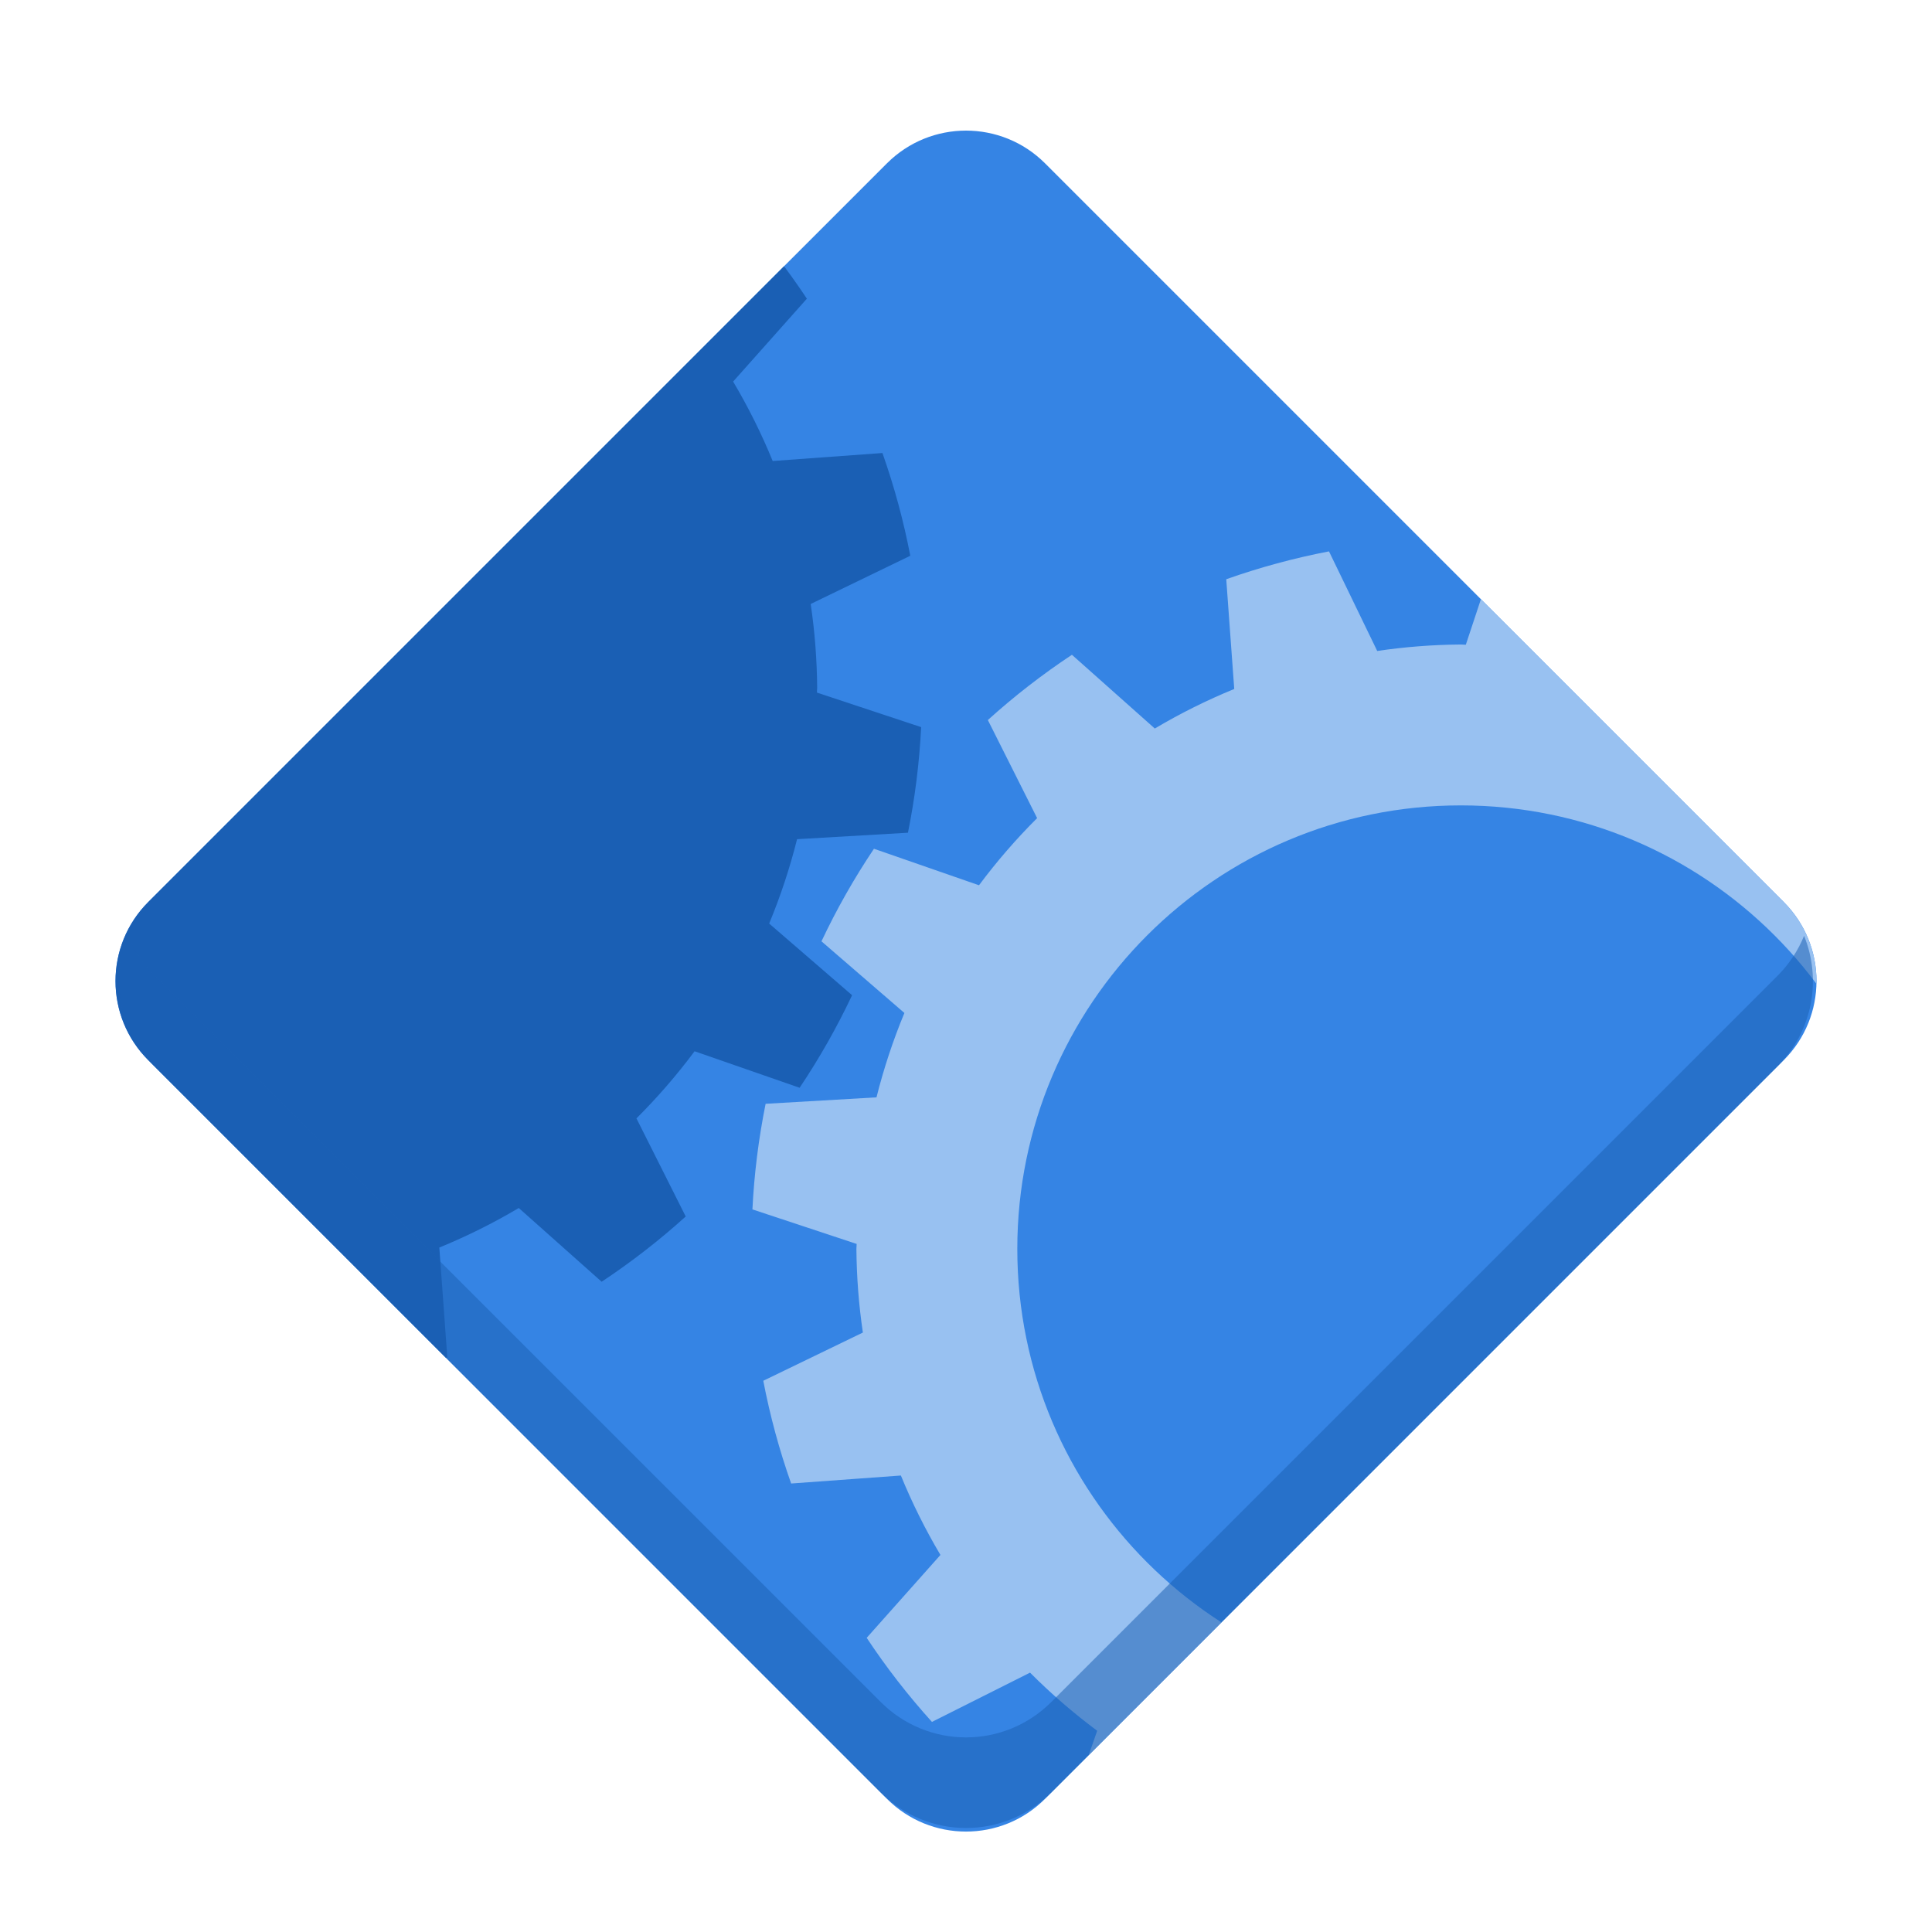
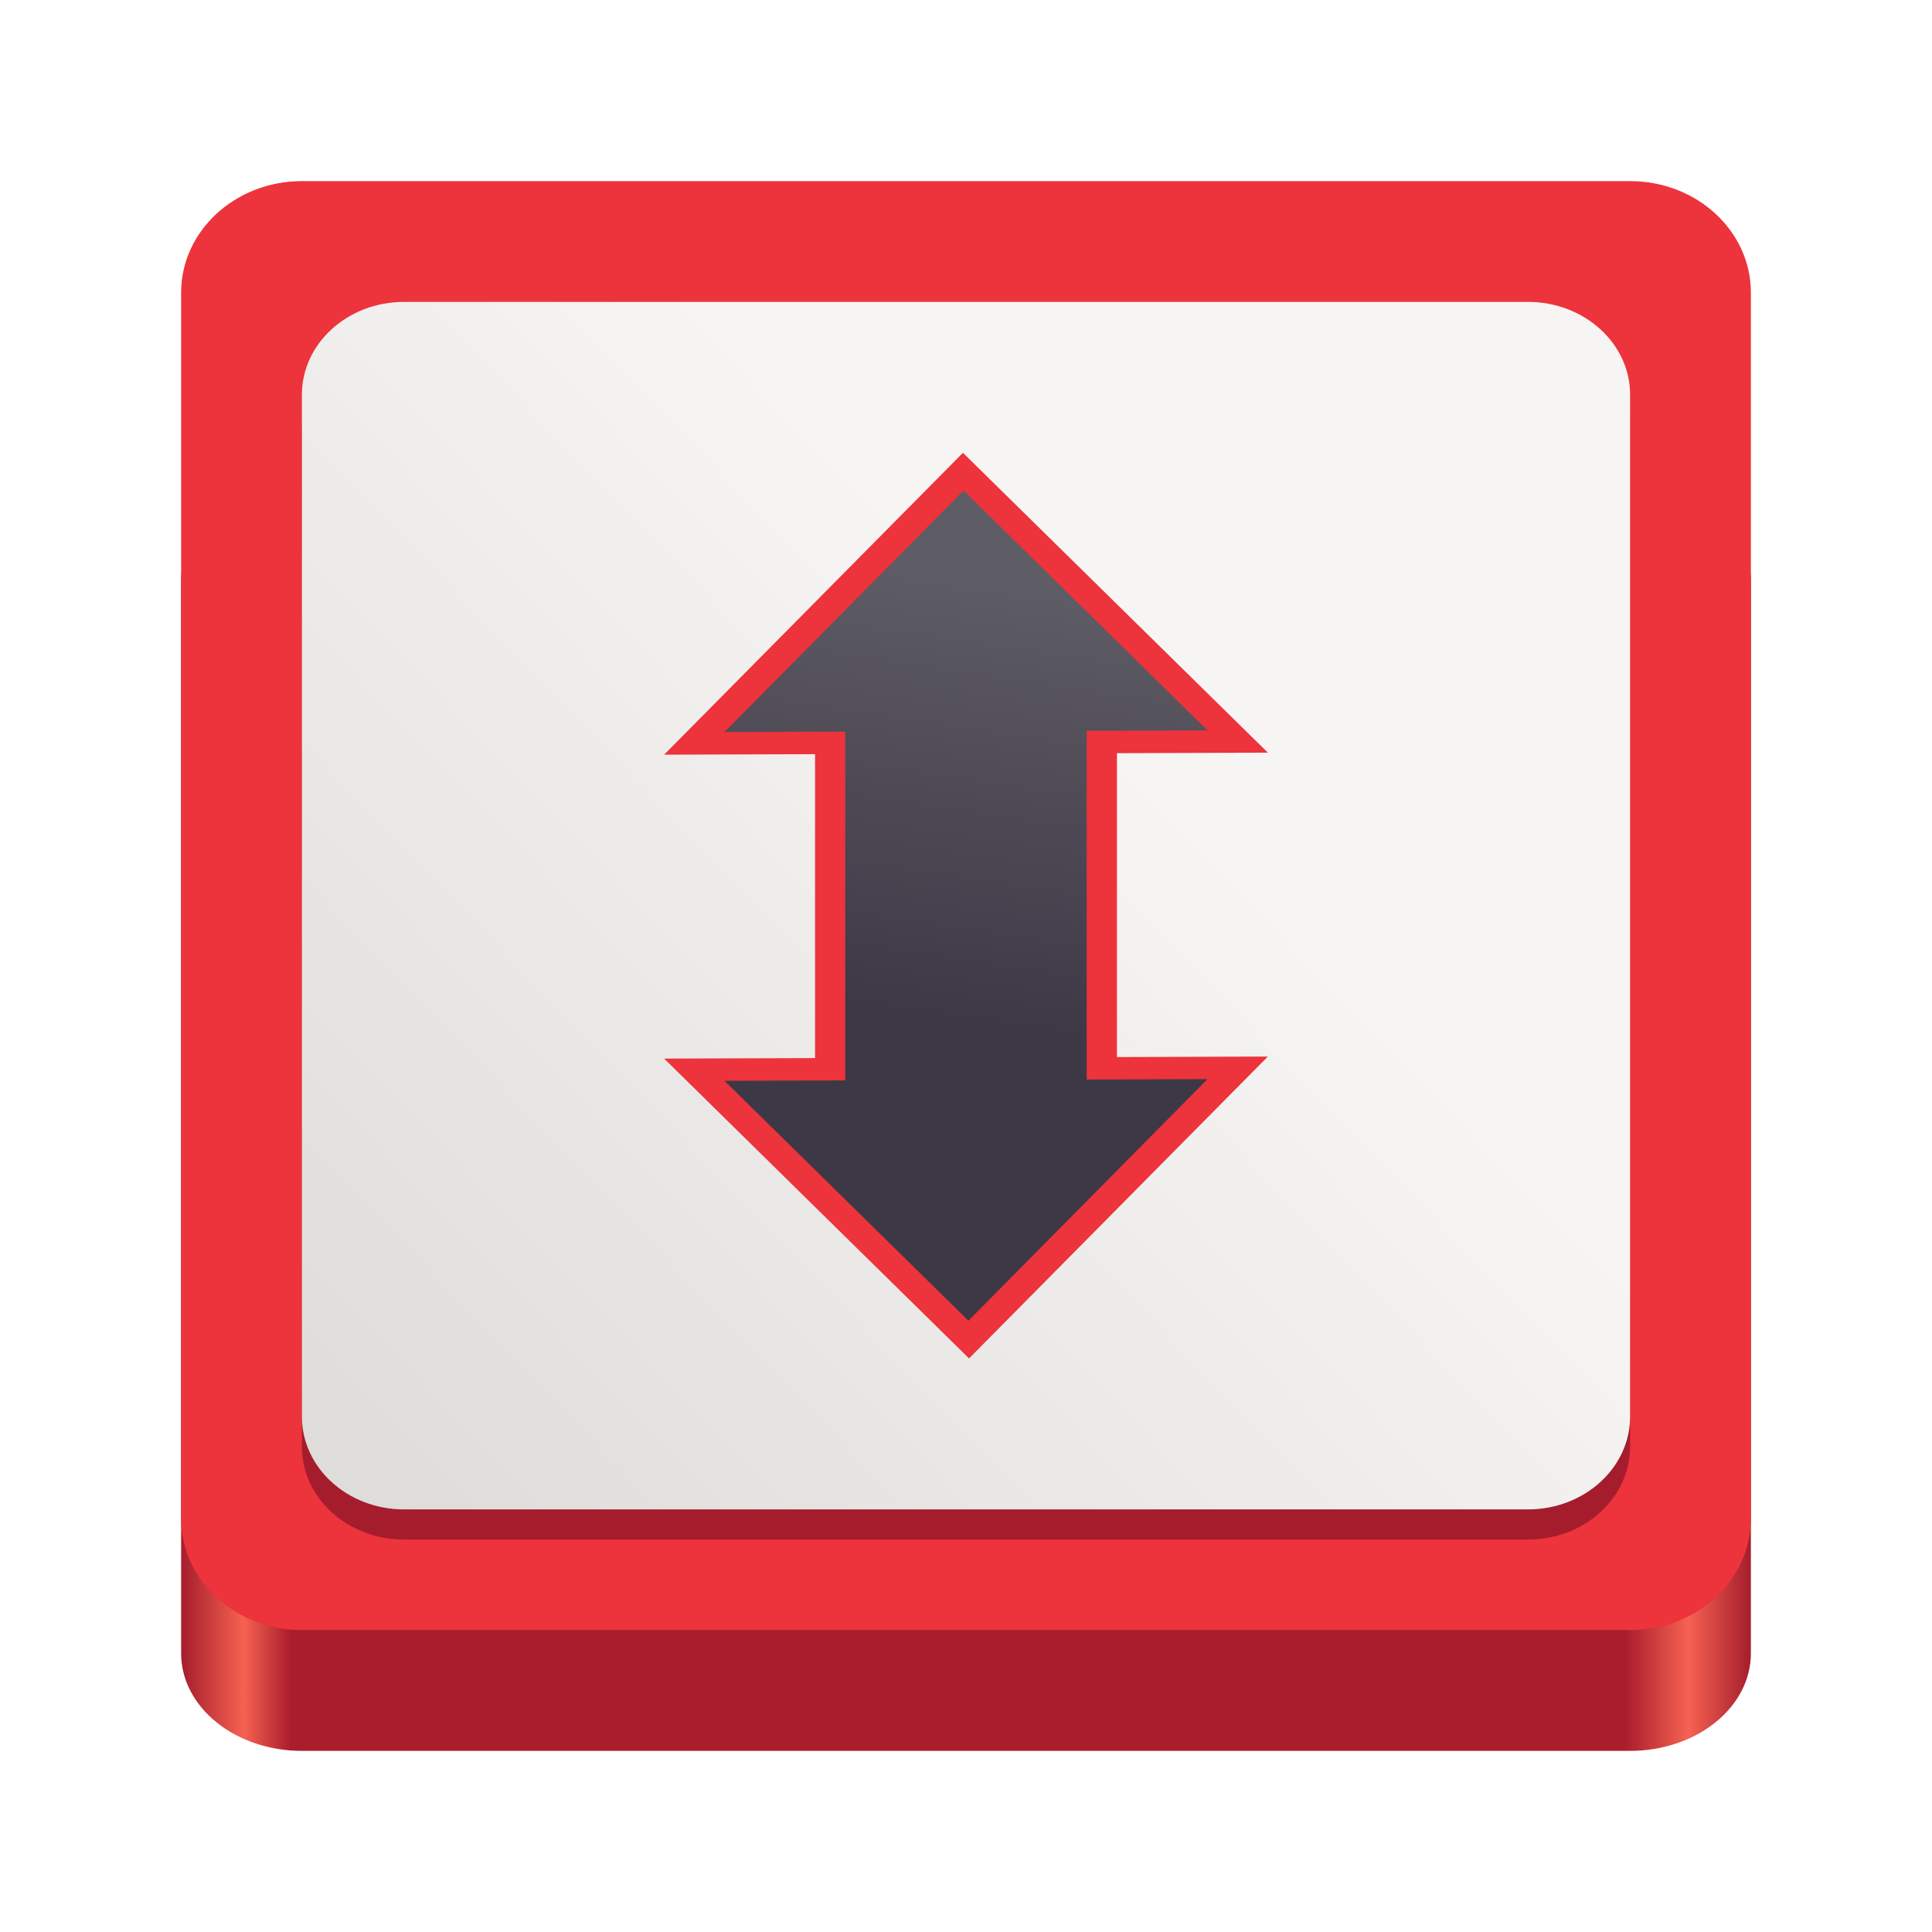
- <svg xmlns="http://www.w3.org/2000/svg" width="33.75mm" height="33.75mm" viewBox="0 0 33.75 33.75" version="1.1" id="svg974">
+ <svg xmlns="http://www.w3.org/2000/svg" xmlns:xlink="http://www.w3.org/1999/xlink" width="128" height="128" viewBox="0 0 33.867 33.867" version="1.1" id="svg974">
  <defs id="defs968">
    <clipPath clipPathUnits="userSpaceOnUse" id="clipPath18689">
      <rect clip-path="none" transform="rotate(45)" ry="32" rx="32" y="123.999" x="486.037" height="362.943" width="362.943" id="rect18691" style="display:inline;opacity:1;vector-effect:none;fill:#4a86cf;fill-opacity:1;stroke:none;stroke-width:26.067;stroke-linecap:butt;stroke-linejoin:miter;stroke-miterlimit:4;stroke-dasharray:none;stroke-dashoffset:0;stroke-opacity:1;marker:none;marker-start:none;marker-mid:none;marker-end:none;paint-order:normal;enable-background:new" />
    </clipPath>
    <clipPath clipPathUnits="userSpaceOnUse" id="clipPath18689-3">
      <rect clip-path="none" transform="rotate(45)" ry="32" rx="32" y="123.999" x="486.037" height="362.943" width="362.943" id="rect18691-6" style="display:inline;opacity:1;vector-effect:none;fill:#4a86cf;fill-opacity:1;stroke:none;stroke-width:26.067;stroke-linecap:butt;stroke-linejoin:miter;stroke-miterlimit:4;stroke-dasharray:none;stroke-dashoffset:0;stroke-opacity:1;marker:none;marker-start:none;marker-mid:none;marker-end:none;paint-order:normal;enable-background:new" />
    </clipPath>
+     <linearGradient xlink:href="#linearGradient1" id="linearGradient2" x1="14.495" y1="248.642" x2="113.505" y2="248.642" gradientUnits="userSpaceOnUse" gradientTransform="matrix(0.277918,0,0,0.3014556,-0.8534218,-55.37542)" spreadMethod="pad" />
+     <linearGradient id="linearGradient1">
+       <stop style="stop-color:#a51d2d;stop-opacity:1;" offset="0" id="stop4" />
+       <stop style="stop-color:#f66151;stop-opacity:1;" offset="0.04" id="stop7" />
+       <stop style="stop-color:#a91d2d;stop-opacity:1;" offset="0.07" id="stop8" />
+       <stop style="stop-color:#a91d2d;stop-opacity:1;" offset="0.92" id="stop10" />
+       <stop style="stop-color:#f66151;stop-opacity:1;" offset="0.96" id="stop9" />
+       <stop style="stop-color:#a51d2d;stop-opacity:1;" offset="1" id="stop6" />
+     </linearGradient>
+     <linearGradient xlink:href="#linearGradient10" id="linearGradient13" gradientUnits="userSpaceOnUse" x1="74.541" y1="221.013" x2="23.628" y2="269.739" gradientTransform="matrix(0.2645833,0,0,0.2645833,2.6044617e-7,-45.50833)" />
+     <linearGradient id="linearGradient10">
+       <stop style="stop-color:#f6f5f4;stop-opacity:1;" offset="0" id="stop11" />
+       <stop style="stop-color:#deddda;stop-opacity:1;" offset="1" id="stop12" />
+     </linearGradient>
+     <linearGradient xlink:href="#linearGradient16" id="linearGradient17" x1="51.679" y1="77.597" x2="65.659" y2="23.475" gradientUnits="userSpaceOnUse" gradientTransform="matrix(0.237286,0,0,0.1365372,3.939658,7.253496)" />
+     <linearGradient id="linearGradient16">
+       <stop style="stop-color:#3d3846;stop-opacity:1;" offset="0" id="stop16" />
+       <stop style="stop-color:#5e5c64;stop-opacity:1;" offset="1" id="stop17" />
+     </linearGradient>
  </defs>
-   <g id="layer1" transform="translate(-61.81982,-103.944)">
-     <g transform="matrix(0.2636723,0,0,0.2636723,61.81982,-529.397)" style="display:inline;stroke-width:0.25;enable-background:new" id="g1836">
-       <g transform="matrix(0.25,0,0,0.25,0,2295)" id="g18818" style="stroke-width:0.25">
-         <g style="stroke-width:0.27" transform="matrix(0.9260519,0,0,0.9260519,18.93073,50.87633)" id="g18590">
-           <g style="stroke-width:0.27" id="g18681" clip-path="url(#clipPath18689-3)">
-             <rect style="opacity:1;vector-effect:none;fill:#3584e4;fill-opacity:1;stroke:none;stroke-width:8.221;stroke-linecap:butt;stroke-linejoin:miter;stroke-miterlimit:4;stroke-dasharray:none;stroke-dashoffset:0;stroke-opacity:1;marker:none;marker-start:none;marker-mid:none;marker-end:none;paint-order:normal" id="rect18571" width="424" height="424" x="458.337" y="90.642" rx="10.092" ry="10.092" transform="matrix(0.6052817,0.6052817,-0.6052817,0.6052817,33.44063,99.07363)" clip-path="none" />
-             <circle style="opacity:1;vector-effect:none;fill:#f66151;fill-opacity:1;stroke:none;stroke-width:7.037;stroke-linecap:butt;stroke-linejoin:miter;stroke-miterlimit:4;stroke-dasharray:none;stroke-dashoffset:0;stroke-opacity:1;marker:none;marker-start:none;marker-mid:none;marker-end:none;paint-order:normal" id="path18706" cx="0" cy="0" r="0" transform="translate(0,-212)" />
-             <circle style="opacity:1;vector-effect:none;fill:#f66151;fill-opacity:1;stroke:none;stroke-width:7.037;stroke-linecap:butt;stroke-linejoin:miter;stroke-miterlimit:4;stroke-dasharray:none;stroke-dashoffset:0;stroke-opacity:1;marker:none;marker-start:none;marker-mid:none;marker-end:none;paint-order:normal" id="path18708" cx="0" cy="0" r="0" transform="translate(0,-212)" />
-             <path style="display:inline;opacity:1;vector-effect:none;fill:#98c1f1;fill-opacity:1;stroke:none;stroke-width:7.037;stroke-linecap:butt;stroke-linejoin:miter;stroke-miterlimit:4;stroke-dasharray:none;stroke-dashoffset:0;stroke-opacity:1;marker:none;marker-start:none;marker-mid:none;marker-end:none;paint-order:normal;enable-background:new" d="m 408.92,561.918 -9.886,29.829 a 172.971,172.971 0 0 0 -1.427,-0.071 172.971,172.971 0 0 0 -23.929,1.852 l -13.801,-28.501 a 203.293,203.293 0 0 0 -29.401,7.972 l 2.286,31.405 a 172.971,172.971 0 0 0 -22.732,11.319 l -23.718,-21.103 a 203.293,203.293 0 0 0 -24.059,18.674 l 14.099,28.073 a 172.971,172.971 0 0 0 -16.636,19.211 l -30.058,-10.448 a 203.293,203.293 0 0 0 -15.017,26.488 l 23.73,20.507 a 172.971,172.971 0 0 0 -7.985,24.143 l -31.73,1.849 a 203.293,203.293 0 0 0 -3.778,30.217 l 29.829,9.886 a 172.971,172.971 0 0 0 -0.071,1.427 172.971,172.971 0 0 0 1.852,23.929 l -28.501,13.801 a 203.293,203.293 0 0 0 7.972,29.401 l 31.405,-2.286 a 172.971,172.971 0 0 0 11.319,22.732 l -21.103,23.718 a 203.293,203.293 0 0 0 18.674,24.059 l 28.073,-14.099 a 172.971,172.971 0 0 0 19.211,16.636 l -10.448,30.058 a 203.293,203.293 0 0 0 26.488,15.017 l 20.507,-23.73 a 172.971,172.971 0 0 0 24.143,7.985 l 1.849,31.73 a 203.293,203.293 0 0 0 30.217,3.778 l 9.886,-29.829 a 172.971,172.971 0 0 0 1.427,0.071 172.971,172.971 0 0 0 23.929,-1.852 l 13.801,28.501 a 203.293,203.293 0 0 0 29.401,-7.972 l -2.286,-31.405 a 172.971,172.971 0 0 0 22.732,-11.319 l 23.718,21.103 A 203.293,203.293 0 0 0 532.96,916 l -14.099,-28.073 a 172.971,172.971 0 0 0 16.636,-19.211 l 30.058,10.448 a 203.293,203.293 0 0 0 15.017,-26.488 l -23.73,-20.507 a 172.971,172.971 0 0 0 7.985,-24.143 l 31.73,-1.849 a 203.293,203.293 0 0 0 3.778,-30.217 l -29.829,-9.886 a 172.971,172.971 0 0 0 0.071,-1.427 172.971,172.971 0 0 0 -1.852,-23.929 l 28.501,-13.801 a 203.293,203.293 0 0 0 -7.972,-29.401 l -31.405,2.286 a 172.971,172.971 0 0 0 -11.319,-22.732 l 21.103,-23.718 a 203.293,203.293 0 0 0 -18.674,-24.059 l -28.073,14.099 a 172.971,172.971 0 0 0 -19.211,-16.636 l 10.448,-30.058 A 203.293,203.293 0 0 0 485.636,581.681 l -20.507,23.73 a 172.971,172.971 0 0 0 -24.143,-7.985 l -1.849,-31.73 a 203.293,203.293 0 0 0 -30.217,-3.778 z M 397.607,637.722 A 126.926,126.926 0 0 1 524.532,764.647 126.926,126.926 0 0 1 397.607,891.572 126.926,126.926 0 0 1 270.682,764.647 126.926,126.926 0 0 1 397.607,637.722 Z" id="path18717-4" />
-             <path id="path18758" d="m 51.748,401.284 -9.886,29.829 c -0.476,-0.026 -0.951,-0.05 -1.427,-0.071 -8.01,0.062 -16.005,0.681 -23.929,1.852 L 2.706,404.392 c -9.986,1.918 -19.814,4.583 -29.401,7.972 l 2.286,31.405 c -7.844,3.211 -15.442,6.994 -22.732,11.319 l -23.718,-21.103 c -8.475,5.614 -16.518,11.857 -24.059,18.674 l 14.099,28.073 c -6.009,5.987 -11.569,12.408 -16.636,19.211 l -30.058,-10.448 c -5.661,8.442 -10.68,17.296 -15.017,26.488 l 23.73,20.507 c -3.25,7.841 -5.919,15.91 -7.985,24.143 l -31.73,1.849 c -2.013,9.964 -3.276,20.064 -3.778,30.217 l 29.829,9.886 c -0.026,0.476 -0.05,0.951 -0.071,1.427 0.062,8.01 0.681,16.005 1.852,23.929 l -28.501,13.801 c 1.918,9.986 4.583,19.814 7.972,29.401 l 31.405,-2.286 c 3.211,7.844 6.994,15.442 11.319,22.732 l -21.103,23.718 c 5.614,8.475 11.857,16.518 18.674,24.059 l 28.073,-14.099 c 5.987,6.009 12.408,11.569 19.211,16.636 l -10.448,30.058 c 8.442,5.661 17.296,10.68 26.488,15.017 l 20.507,-23.73 c 7.841,3.25 15.91,5.919 24.143,7.985 l 1.849,31.73 c 9.964,2.013 20.064,3.276 30.217,3.778 l 9.886,-29.829 c 0.476,0.026 0.951,0.05 1.427,0.071 8.01,-0.062 16.005,-0.681 23.929,-1.852 l 13.801,28.501 c 9.986,-1.918 19.814,-4.583 29.401,-7.972 l -2.286,-31.405 c 7.844,-3.211 15.442,-6.994 22.732,-11.319 l 23.718,21.103 c 8.475,-5.614 16.518,-11.857 24.059,-18.674 l -14.099,-28.073 c 6.009,-5.987 11.569,-12.408 16.636,-19.211 l 30.058,10.448 c 5.661,-8.442 10.68,-17.296 15.017,-26.488 l -23.73,-20.507 c 3.25,-7.841 5.919,-15.91 7.985,-24.143 l 31.73,-1.849 c 2.013,-9.964 3.276,-20.064 3.778,-30.217 l -29.829,-9.886 c 0.026,-0.476 0.05,-0.951 0.071,-1.427 -0.062,-8.01 -0.681,-16.005 -1.852,-23.929 l 28.501,-13.801 c -1.918,-9.986 -4.583,-19.814 -7.972,-29.401 l -31.405,2.286 c -3.211,-7.844 -6.994,-15.442 -11.319,-22.732 l 21.103,-23.718 c -5.614,-8.475 -11.857,-16.518 -18.674,-24.059 l -28.073,14.099 c -5.987,-6.009 -12.408,-11.569 -19.211,-16.636 l 10.448,-30.058 c -8.442,-5.661 -17.296,-10.68 -26.488,-15.017 l -20.507,23.73 c -7.841,-3.25 -15.91,-5.919 -24.143,-7.985 l -1.849,-31.73 c -9.964,-2.013 -20.064,-3.276 -30.217,-3.778 z" style="display:inline;opacity:1;vector-effect:none;fill:#1a5fb4;fill-opacity:1;stroke:none;stroke-width:7.037;stroke-linecap:butt;stroke-linejoin:miter;stroke-miterlimit:4;stroke-dasharray:none;stroke-dashoffset:0;stroke-opacity:1;marker:none;marker-start:none;marker-mid:none;marker-end:none;paint-order:normal;enable-background:new" />
-           </g>
-         </g>
-         <path style="display:inline;opacity:0.534;vector-effect:none;fill:#1a5fb4;fill-opacity:1;stroke:none;stroke-width:1.629;stroke-linecap:butt;stroke-linejoin:miter;stroke-miterlimit:4;stroke-dasharray:none;stroke-dashoffset:0;stroke-opacity:1;marker:none;marker-start:none;marker-mid:none;marker-end:none;paint-order:normal;enable-background:new" clip-path="none" d="m 8.477,2676 c -1.171,2.887 -0.583,6.308 1.766,8.656 l 48.102,48.102 c 3.134,3.134 8.179,3.134 11.312,0 l 48.102,-48.102 c 2.348,-2.348 2.937,-5.77 1.766,-8.656 -0.392,0.966 -0.98,1.871 -1.766,2.656 l -48.102,48.102 c -3.134,3.134 -8.179,3.134 -11.312,0 L 10.242,2678.656 C 9.457,2677.871 8.868,2676.965 8.477,2676 Z" transform="matrix(4,0,0,4,0,-10028)" id="rect18571-6" />
-       </g>
-       <rect y="2402" x="-1.5000001e-06" height="128" width="128" id="rect9125-7-2" style="display:inline;opacity:1;vector-effect:none;fill:none;fill-opacity:1;stroke:none;stroke-width:1.25;stroke-linecap:butt;stroke-linejoin:miter;stroke-miterlimit:4;stroke-dasharray:none;stroke-dashoffset:0;stroke-opacity:1;marker:none;marker-start:none;marker-mid:none;marker-end:none;paint-order:normal;enable-background:new" />
+   <g id="layer6">
+     <rect ry="1.71" rx="2.117" y="8.467" x="3.175" height="22.225" width="27.517" id="rect2896-3" style="display:inline;vector-effect:none;fill:url(#linearGradient2);fill-opacity:1;fill-rule:nonzero;stroke:none;stroke-width:0.238;stroke-linecap:butt;stroke-linejoin:miter;stroke-miterlimit:4;stroke-dasharray:0.238, 0.238;stroke-dashoffset:0;stroke-opacity:1;marker:none;marker-start:none;marker-mid:none;marker-end:none;paint-order:normal;enable-background:new" />
+     <rect ry="1.954" rx="2.117" y="3.175" x="3.175" height="25.4" width="27.517" id="rect2896-3-6" style="display:inline;vector-effect:none;fill:#ed333b;fill-opacity:1;stroke:none;stroke-width:0.254;stroke-linecap:butt;stroke-linejoin:miter;stroke-miterlimit:4;stroke-dasharray:0.254, 0.254;stroke-dashoffset:0;stroke-opacity:1;marker:none;marker-start:none;marker-mid:none;marker-end:none;paint-order:normal;enable-background:new" />
+     <rect ry="1.628" rx="1.791" y="5.821" x="5.292" height="21.167" width="23.283" id="rect2896-3-6-7" style="display:inline;vector-effect:none;fill:#a51d2d;fill-opacity:1;stroke:none;stroke-width:0.213;stroke-linecap:butt;stroke-linejoin:miter;stroke-miterlimit:4;stroke-dasharray:0.213, 0.213;stroke-dashoffset:0;stroke-opacity:1;marker:none;marker-start:none;marker-mid:none;marker-end:none;paint-order:normal;enable-background:new" />
+     <rect ry="1.628" rx="1.791" y="5.292" x="5.292" height="21.167" width="23.283" id="rect2896-3-6-7-5" style="display:inline;vector-effect:none;fill:url(#linearGradient13);fill-opacity:1;stroke:none;stroke-width:0.213;stroke-linecap:butt;stroke-linejoin:miter;stroke-miterlimit:4;stroke-dasharray:0.213, 0.213;stroke-dashoffset:0;stroke-opacity:1;marker:none;marker-start:none;marker-mid:none;marker-end:none;paint-order:normal;enable-background:new" />
+     <g id="g14" style="display:inline;fill:#ed333b;fill-opacity:1;enable-background:new" transform="scale(0.2645833)">
+       <path style="opacity:1;fill:#ed333b;fill-opacity:1;fill-rule:nonzero;stroke:none;stroke-width:0.806;stroke-dasharray:0.806, 0.806;stroke-dashoffset:0" id="path14" d="M 72.6,40.651 54.76,40.755 36.919,40.859 45.749,25.357 54.579,9.854 63.59,25.253 Z" transform="matrix(1.121036,0,0,0.6450578,2.612556,23.64348)" />
+       <path style="display:inline;fill:#ed333b;fill-opacity:1;fill-rule:nonzero;stroke:none;stroke-width:0.806;stroke-dasharray:0.806, 0.806;stroke-dashoffset:0;enable-background:new" id="path14-6" d="M 72.6,40.651 54.76,40.755 36.919,40.859 45.749,25.357 54.579,9.854 63.59,25.253 Z" transform="matrix(-1.121036,0,0,-0.6450578,125.3874,96.35652)" />
+       <rect style="opacity:1;fill:#ed333b;fill-opacity:1;fill-rule:nonzero;stroke:none;stroke-width:0.784;stroke-dasharray:0.784, 0.784;stroke-dashoffset:0" id="rect14" width="20" height="30" x="54" y="45" rx="0" />
    </g>
+     <path id="path14-1" style="display:inline;fill:url(#linearGradient17);fill-opacity:1;fill-rule:nonzero;stroke:none;stroke-width:0.145;stroke-dasharray:0.145, 0.145;stroke-dashoffset:0;enable-background:new" d="M 16.89,8.599 14.795,10.716 12.7,12.832 l 2.117,-0.007 v 6.114 l -2.117,0.007 2.138,2.103 2.138,2.102 2.095,-2.117 2.095,-2.117 -2.117,0.007 v -6.114 l 2.117,-0.007 -2.138,-2.103 z" />
  </g>
</svg>
